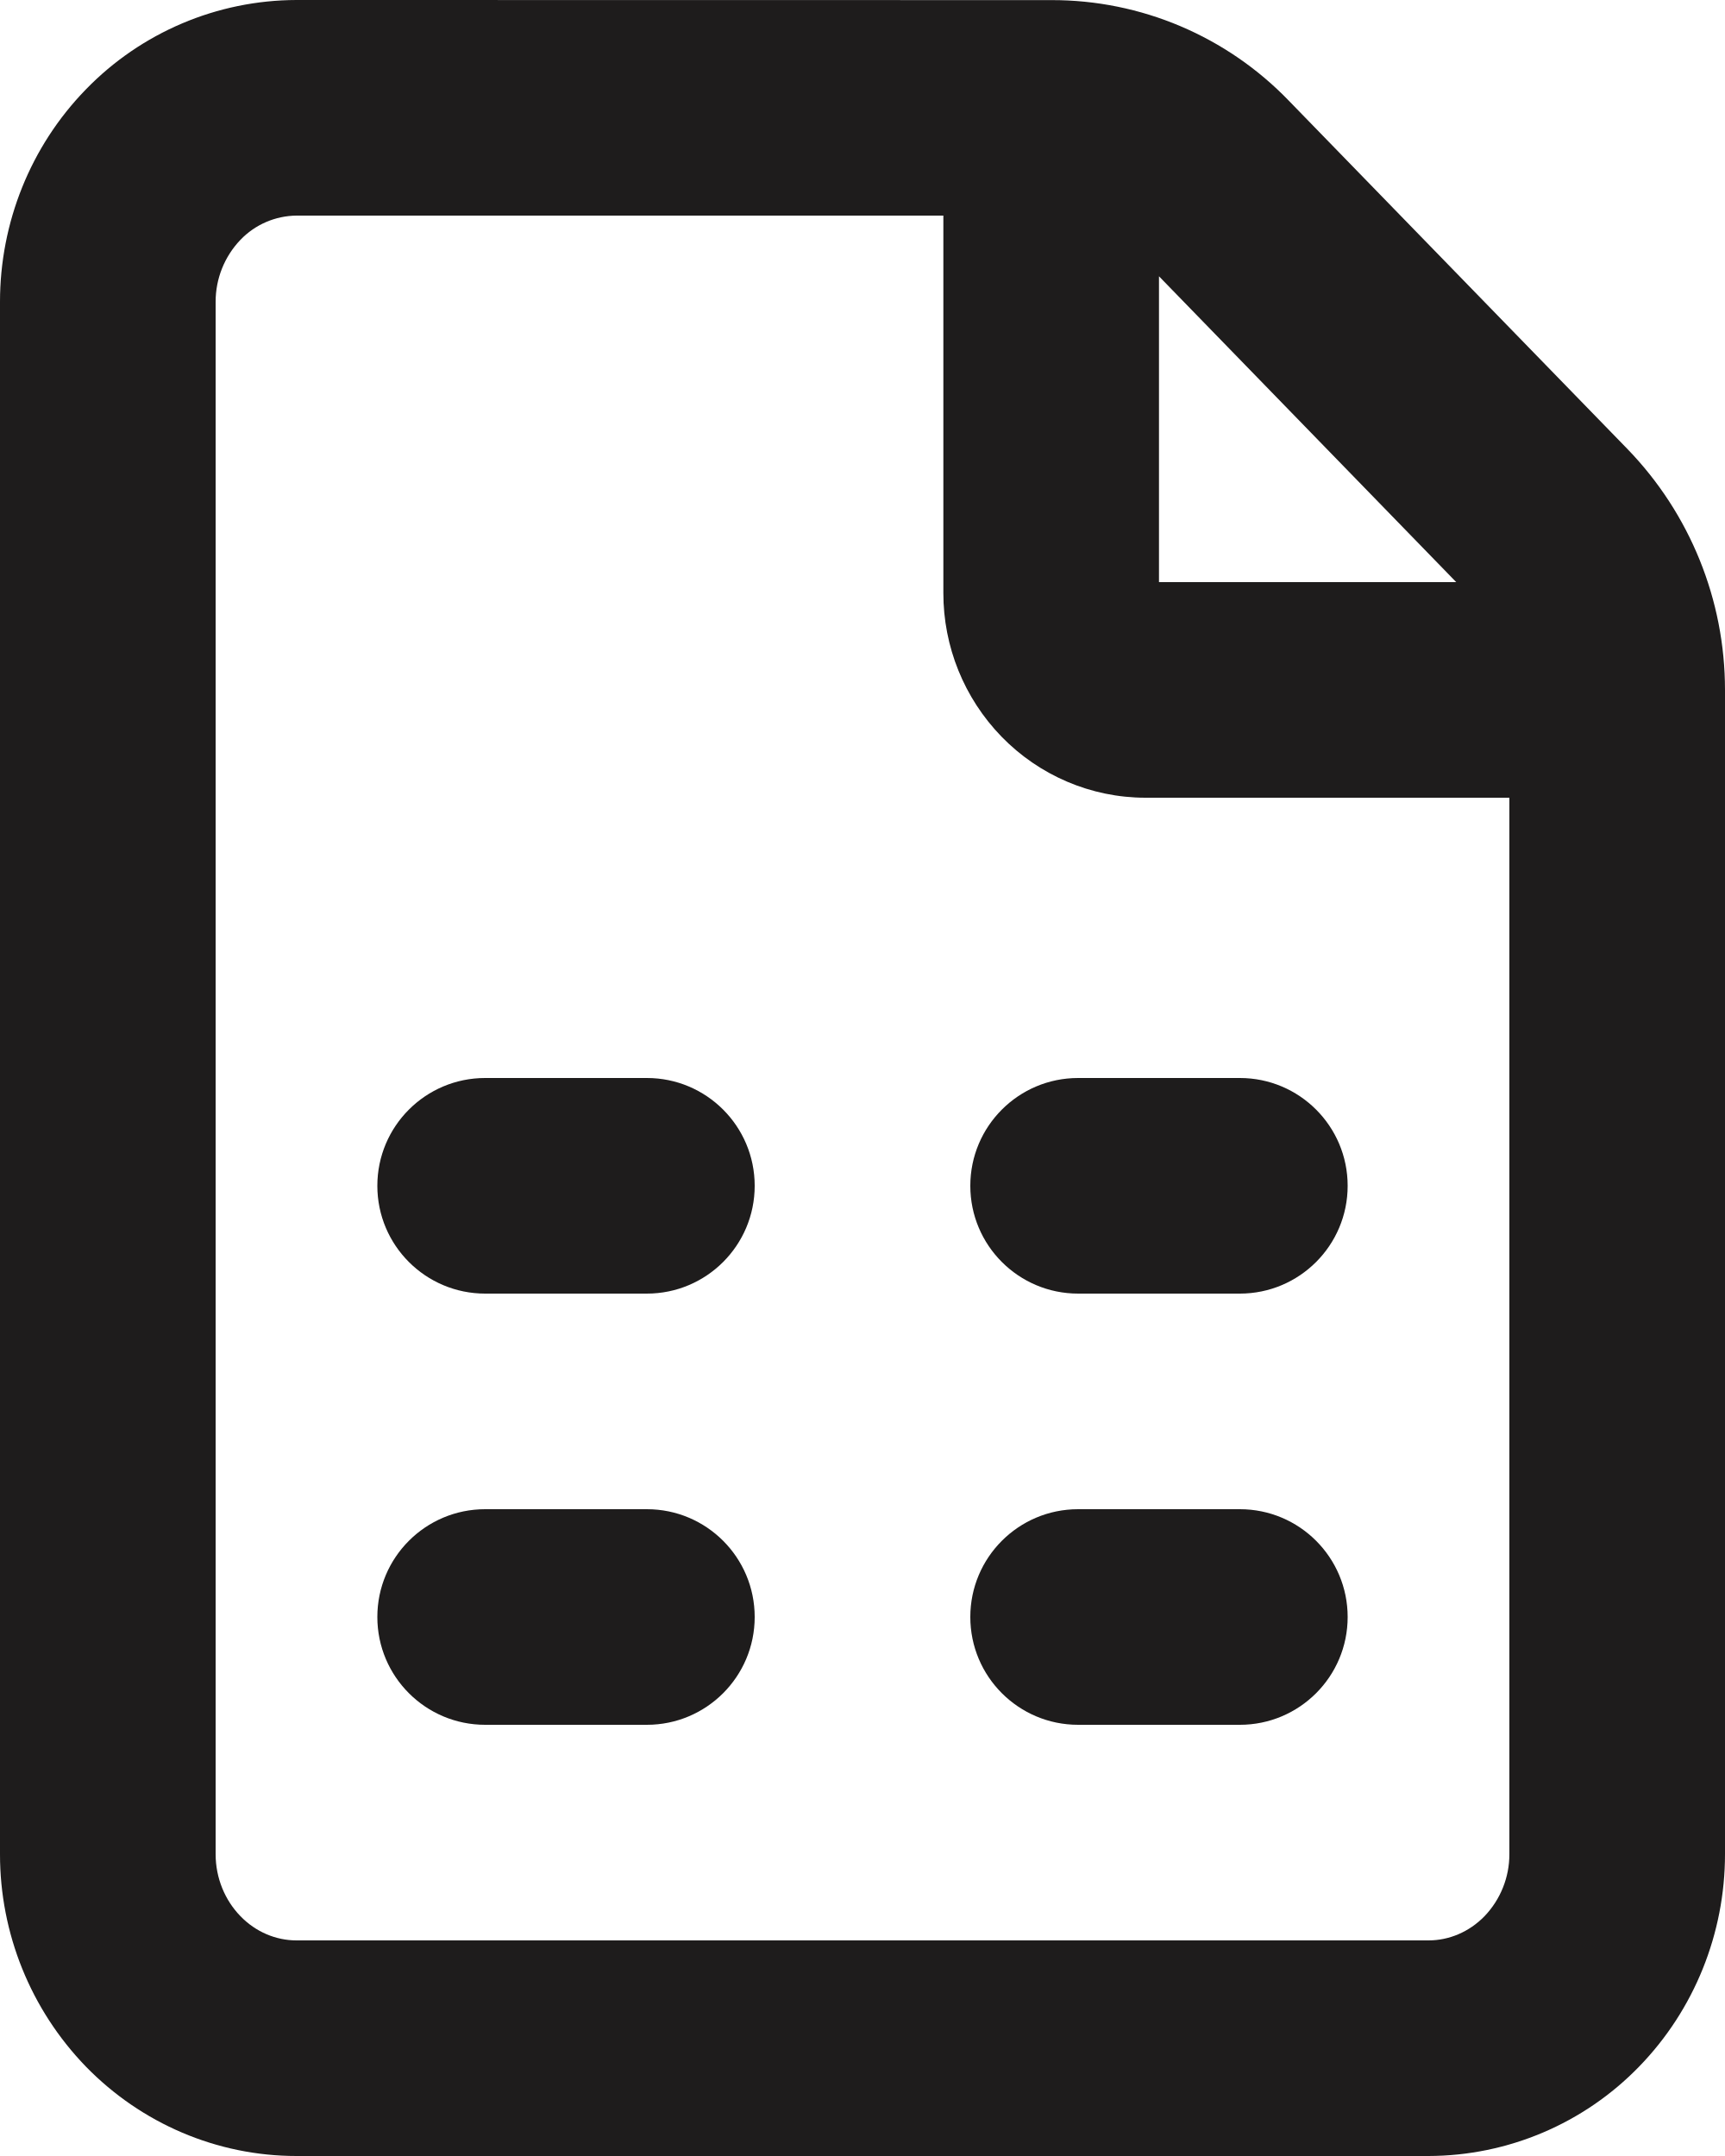
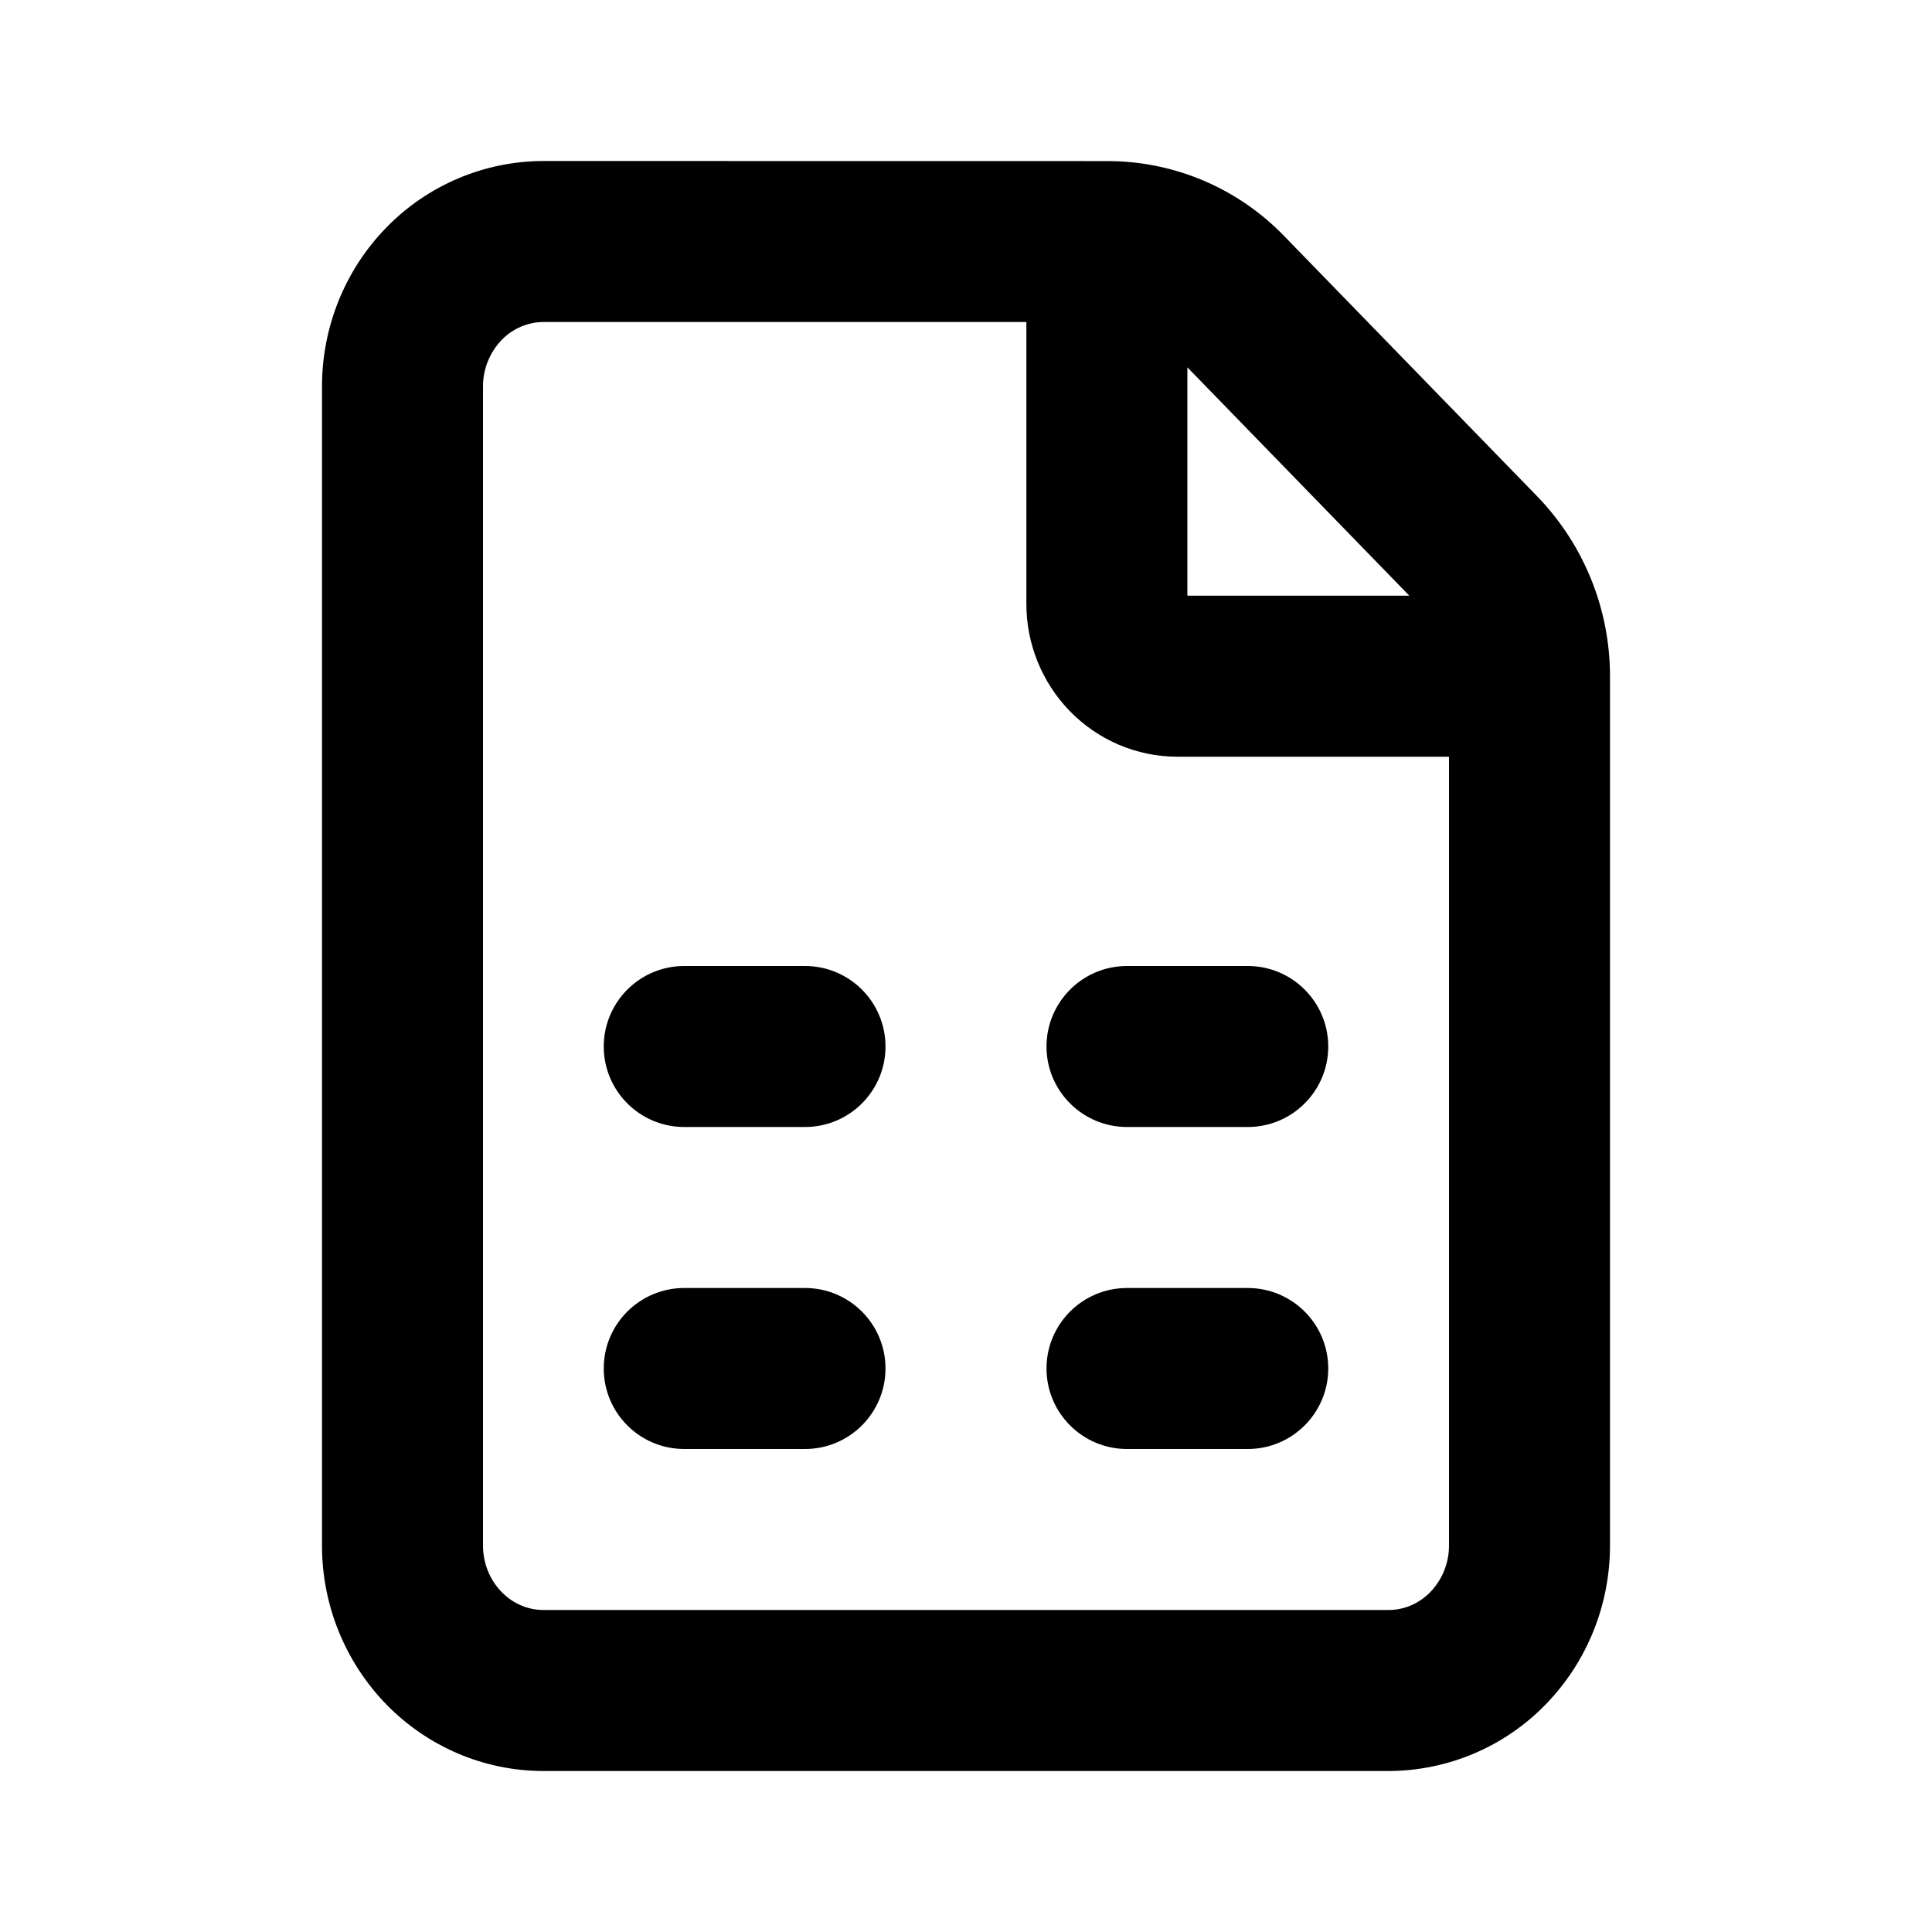
- <svg xmlns="http://www.w3.org/2000/svg" width="16" height="20" fill="none" viewBox="0 0 16 20">
-   <path fill="#1e1c1c" d="M9.75.001a3.05 3.05 0 0 1 2.208.937l3.137 3.227A3.213 3.213 0 0 1 16 6.4v10.8c0 .734-.284 1.443-.796 1.97a2.73 2.73 0 0 1-1.954.83H2.75c-.738 0-1.44-.302-1.954-.83A2.83 2.83 0 0 1 0 17.2V2.8C0 2.066.283 1.357.796.83A2.73 2.73 0 0 1 2.75 0zM2.75 2a.73.73 0 0 0-.52.225A.83.83 0 0 0 2 2.8v14.4c0 .221.086.427.23.575.142.147.33.225.52.225h10.5c.19 0 .377-.078.52-.225A.83.83 0 0 0 14 17.2V7.4h-3.375c-.507 0-.987-.208-1.336-.567A1.91 1.91 0 0 1 8.75 5.5V2zM6 14a1 1 0 1 1 0 2H4.5a1 1 0 1 1 0-2zm5.5 0a1 1 0 1 1 0 2H10a1 1 0 1 1 0-2zM6 10a1 1 0 1 1 0 2H4.5a1 1 0 1 1 0-2zm5.5 0a1 1 0 1 1 0 2H10a1 1 0 1 1 0-2zm-.75-4.6h2.757L10.75 2.563z" />
+ <svg xmlns="http://www.w3.org/2000/svg" width="24" height="24" fill="none" viewBox="0 0 24 24">
+   <path fill="currentColor" d="M13.75 2.001a3.05 3.05 0 0 1 2.208.937l3.137 3.227A3.213 3.213 0 0 1 20 8.4v10.8c0 .734-.284 1.443-.796 1.97a2.73 2.73 0 0 1-1.954.83H6.75c-.738 0-1.44-.302-1.954-.83A2.83 2.83 0 0 1 4 19.2V4.8c0-.734.283-1.443.796-1.97A2.73 2.73 0 0 1 6.75 2zM6.75 4a.73.73 0 0 0-.52.225A.83.83 0 0 0 6 4.8v14.4c0 .221.086.427.23.575.142.147.33.225.52.225h10.5c.19 0 .378-.078.52-.225A.83.83 0 0 0 18 19.2V9.4h-3.375c-.507 0-.987-.208-1.336-.567A1.91 1.91 0 0 1 12.75 7.5V4zM10 16a1 1 0 1 1 0 2H8.5a1 1 0 1 1 0-2zm5.5 0a1 1 0 1 1 0 2H14a1 1 0 1 1 0-2zM10 12a1 1 0 1 1 0 2H8.5a1 1 0 1 1 0-2zm5.5 0a1 1 0 1 1 0 2H14a1 1 0 1 1 0-2zm-.75-4.6h2.757L14.75 4.563z" />
</svg>
